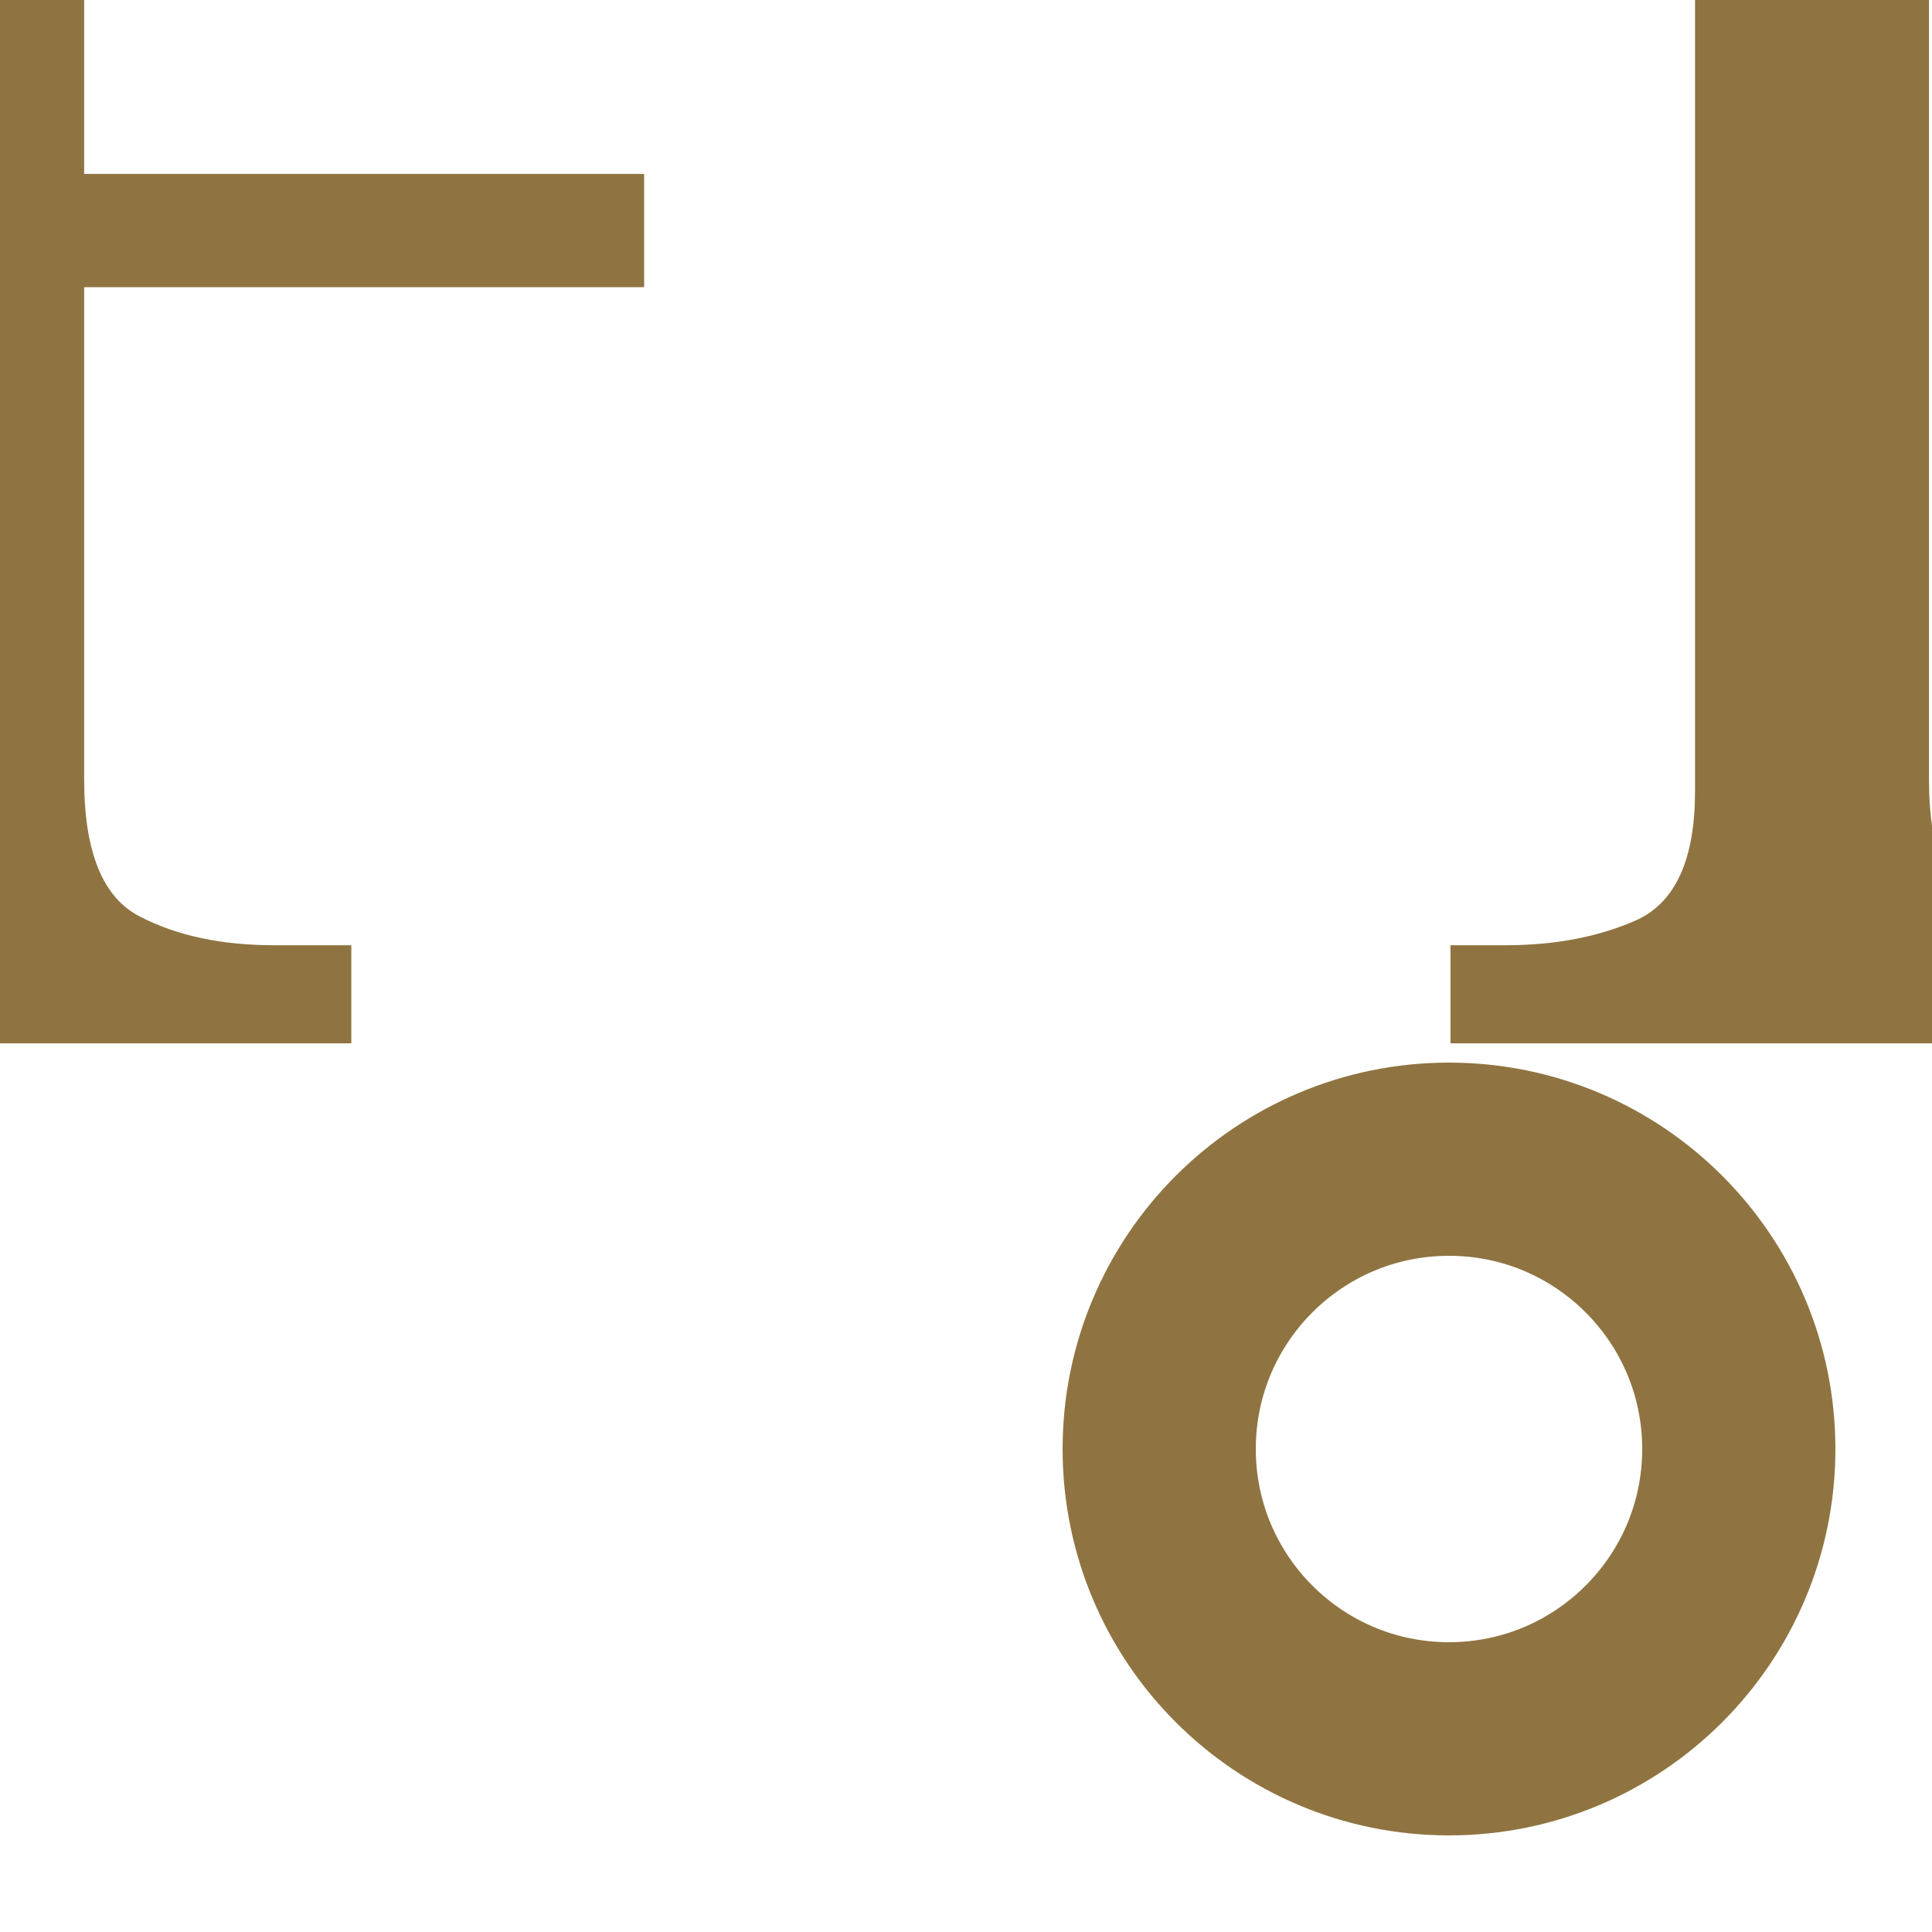
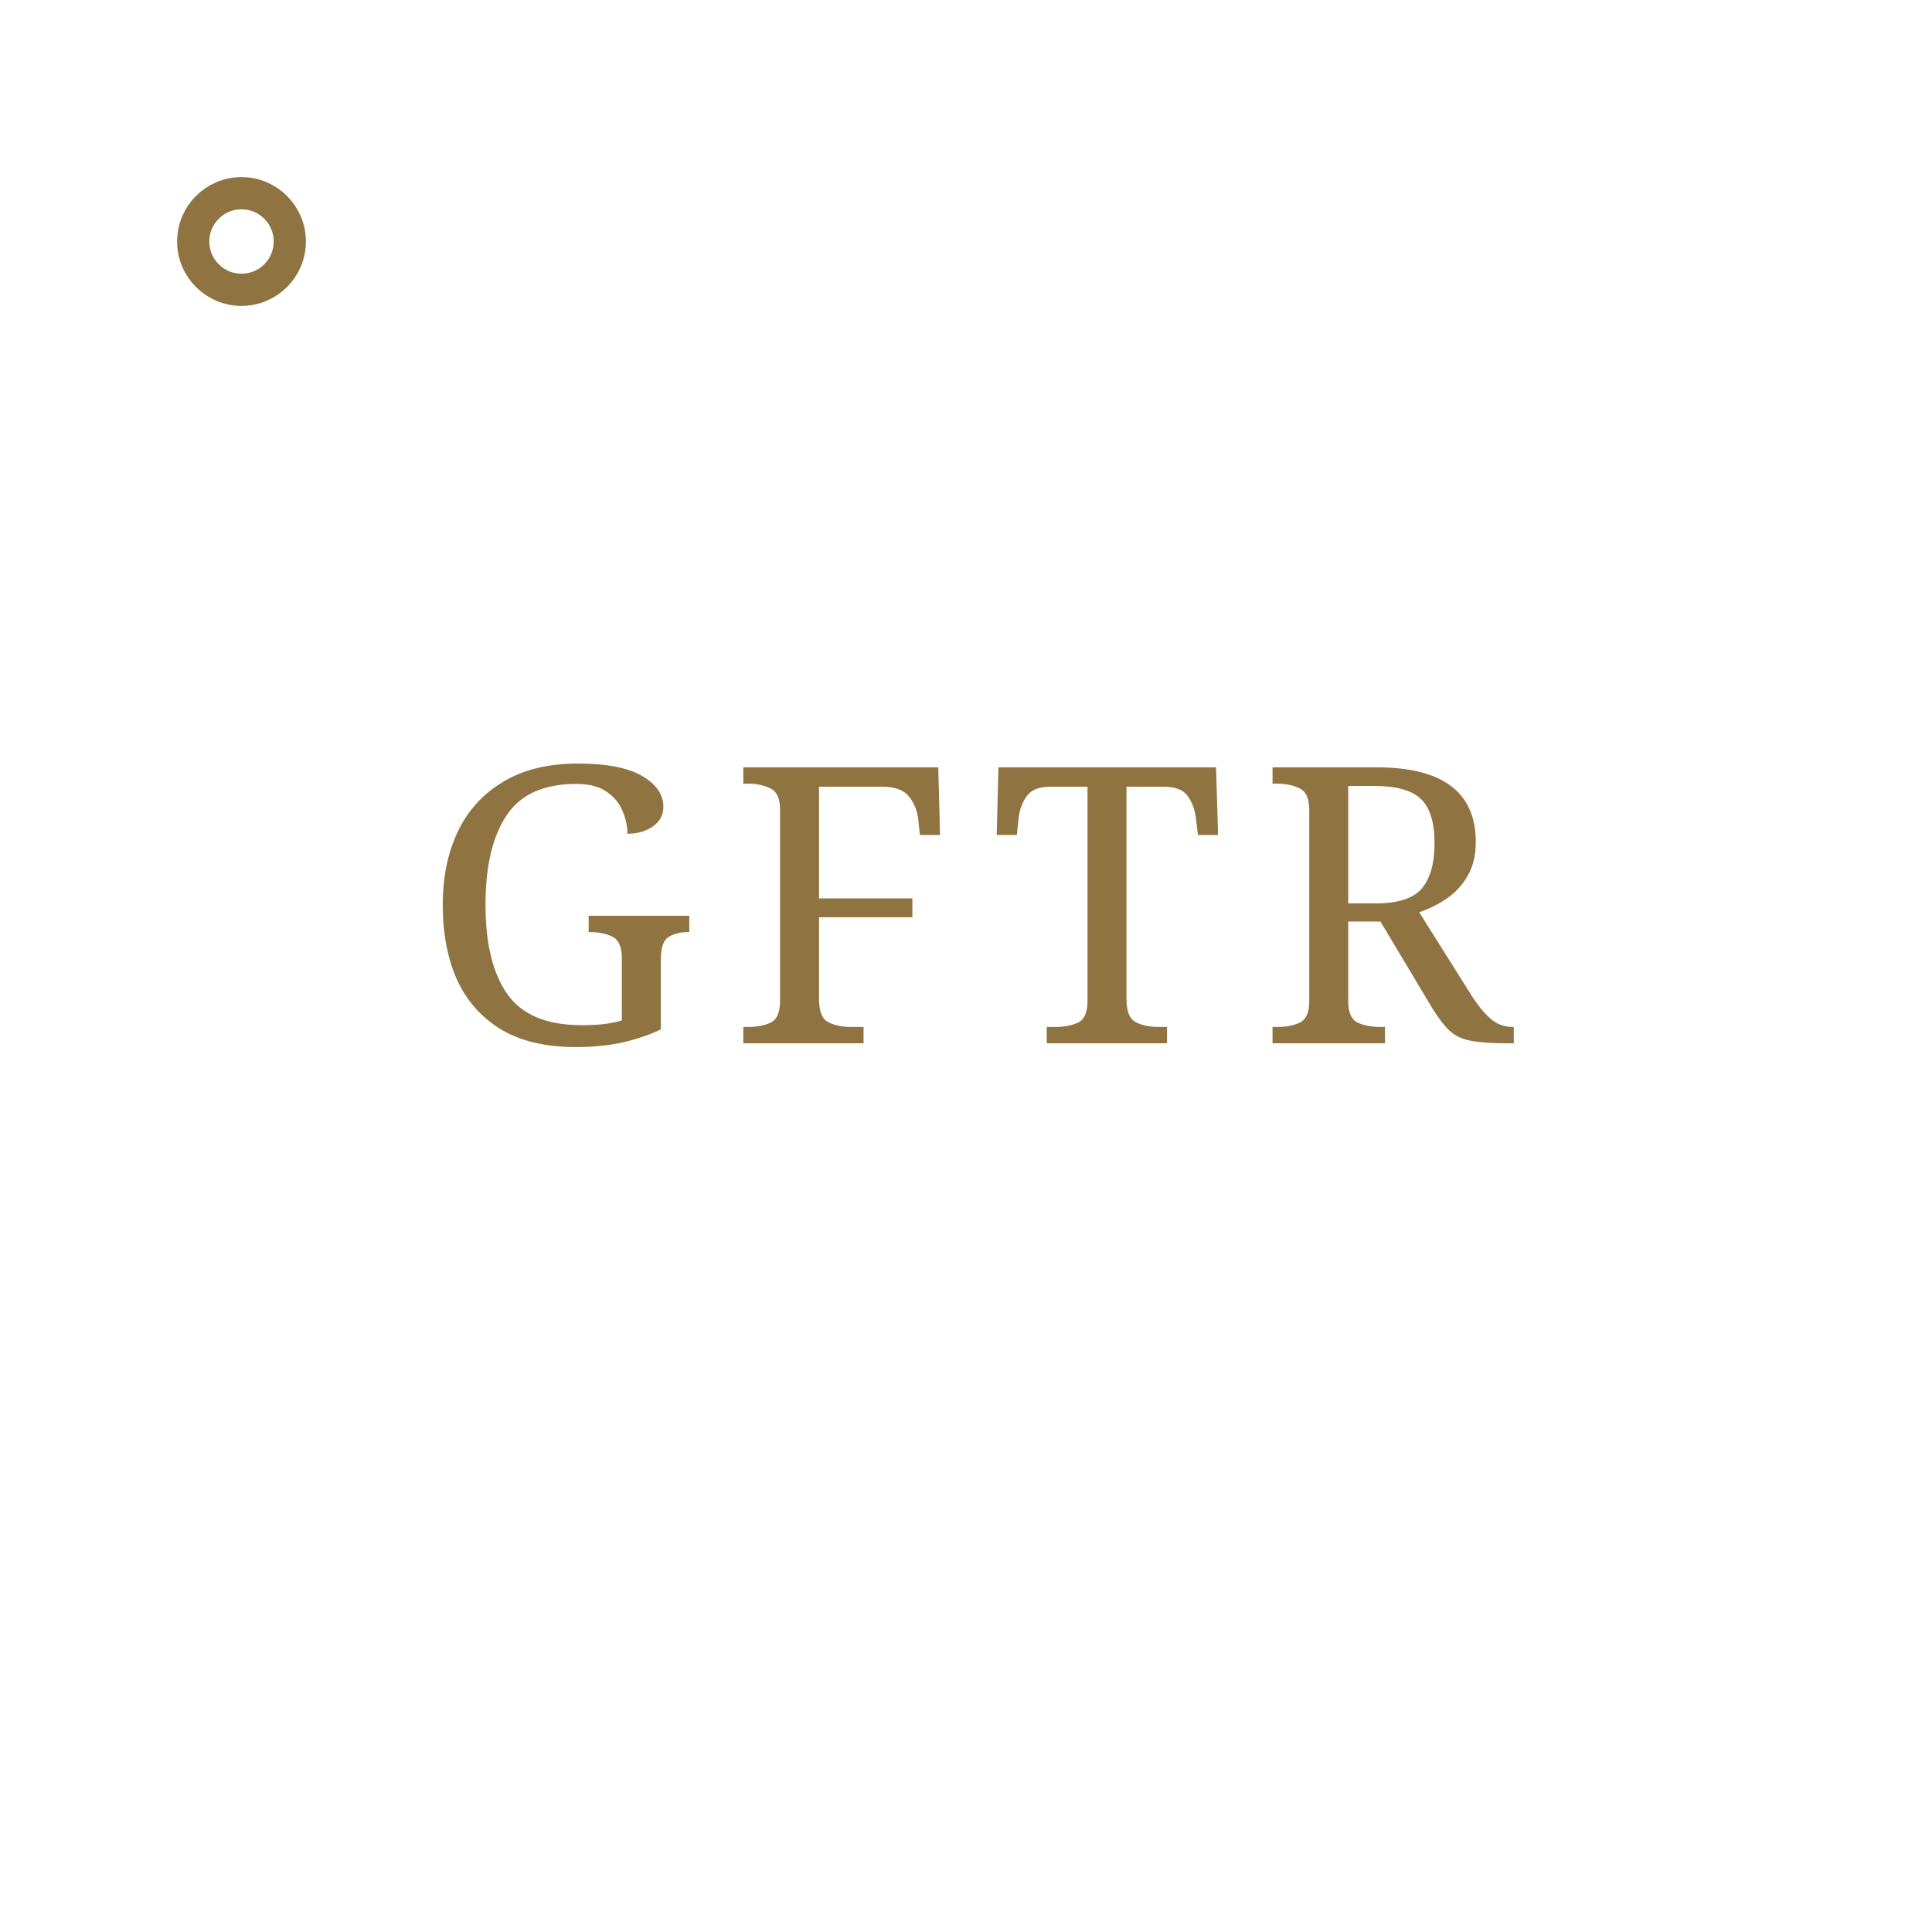
- <svg xmlns="http://www.w3.org/2000/svg" viewBox="0 0 20 20" fill="none">
+ <svg xmlns="http://www.w3.org/2000/svg" viewBox="0 0 120 120" fill="none">
  <rect x="12" y="12" width="6" height="6" rx="14" stroke="#8f7441" stroke-width="2" />
  <text x="50%" y="54%" text-anchor="middle" fill="#8f7441" font-size="24" font-family="Cinzel, serif" letter-spacing="2">
    GFTR
  </text>
</svg>
